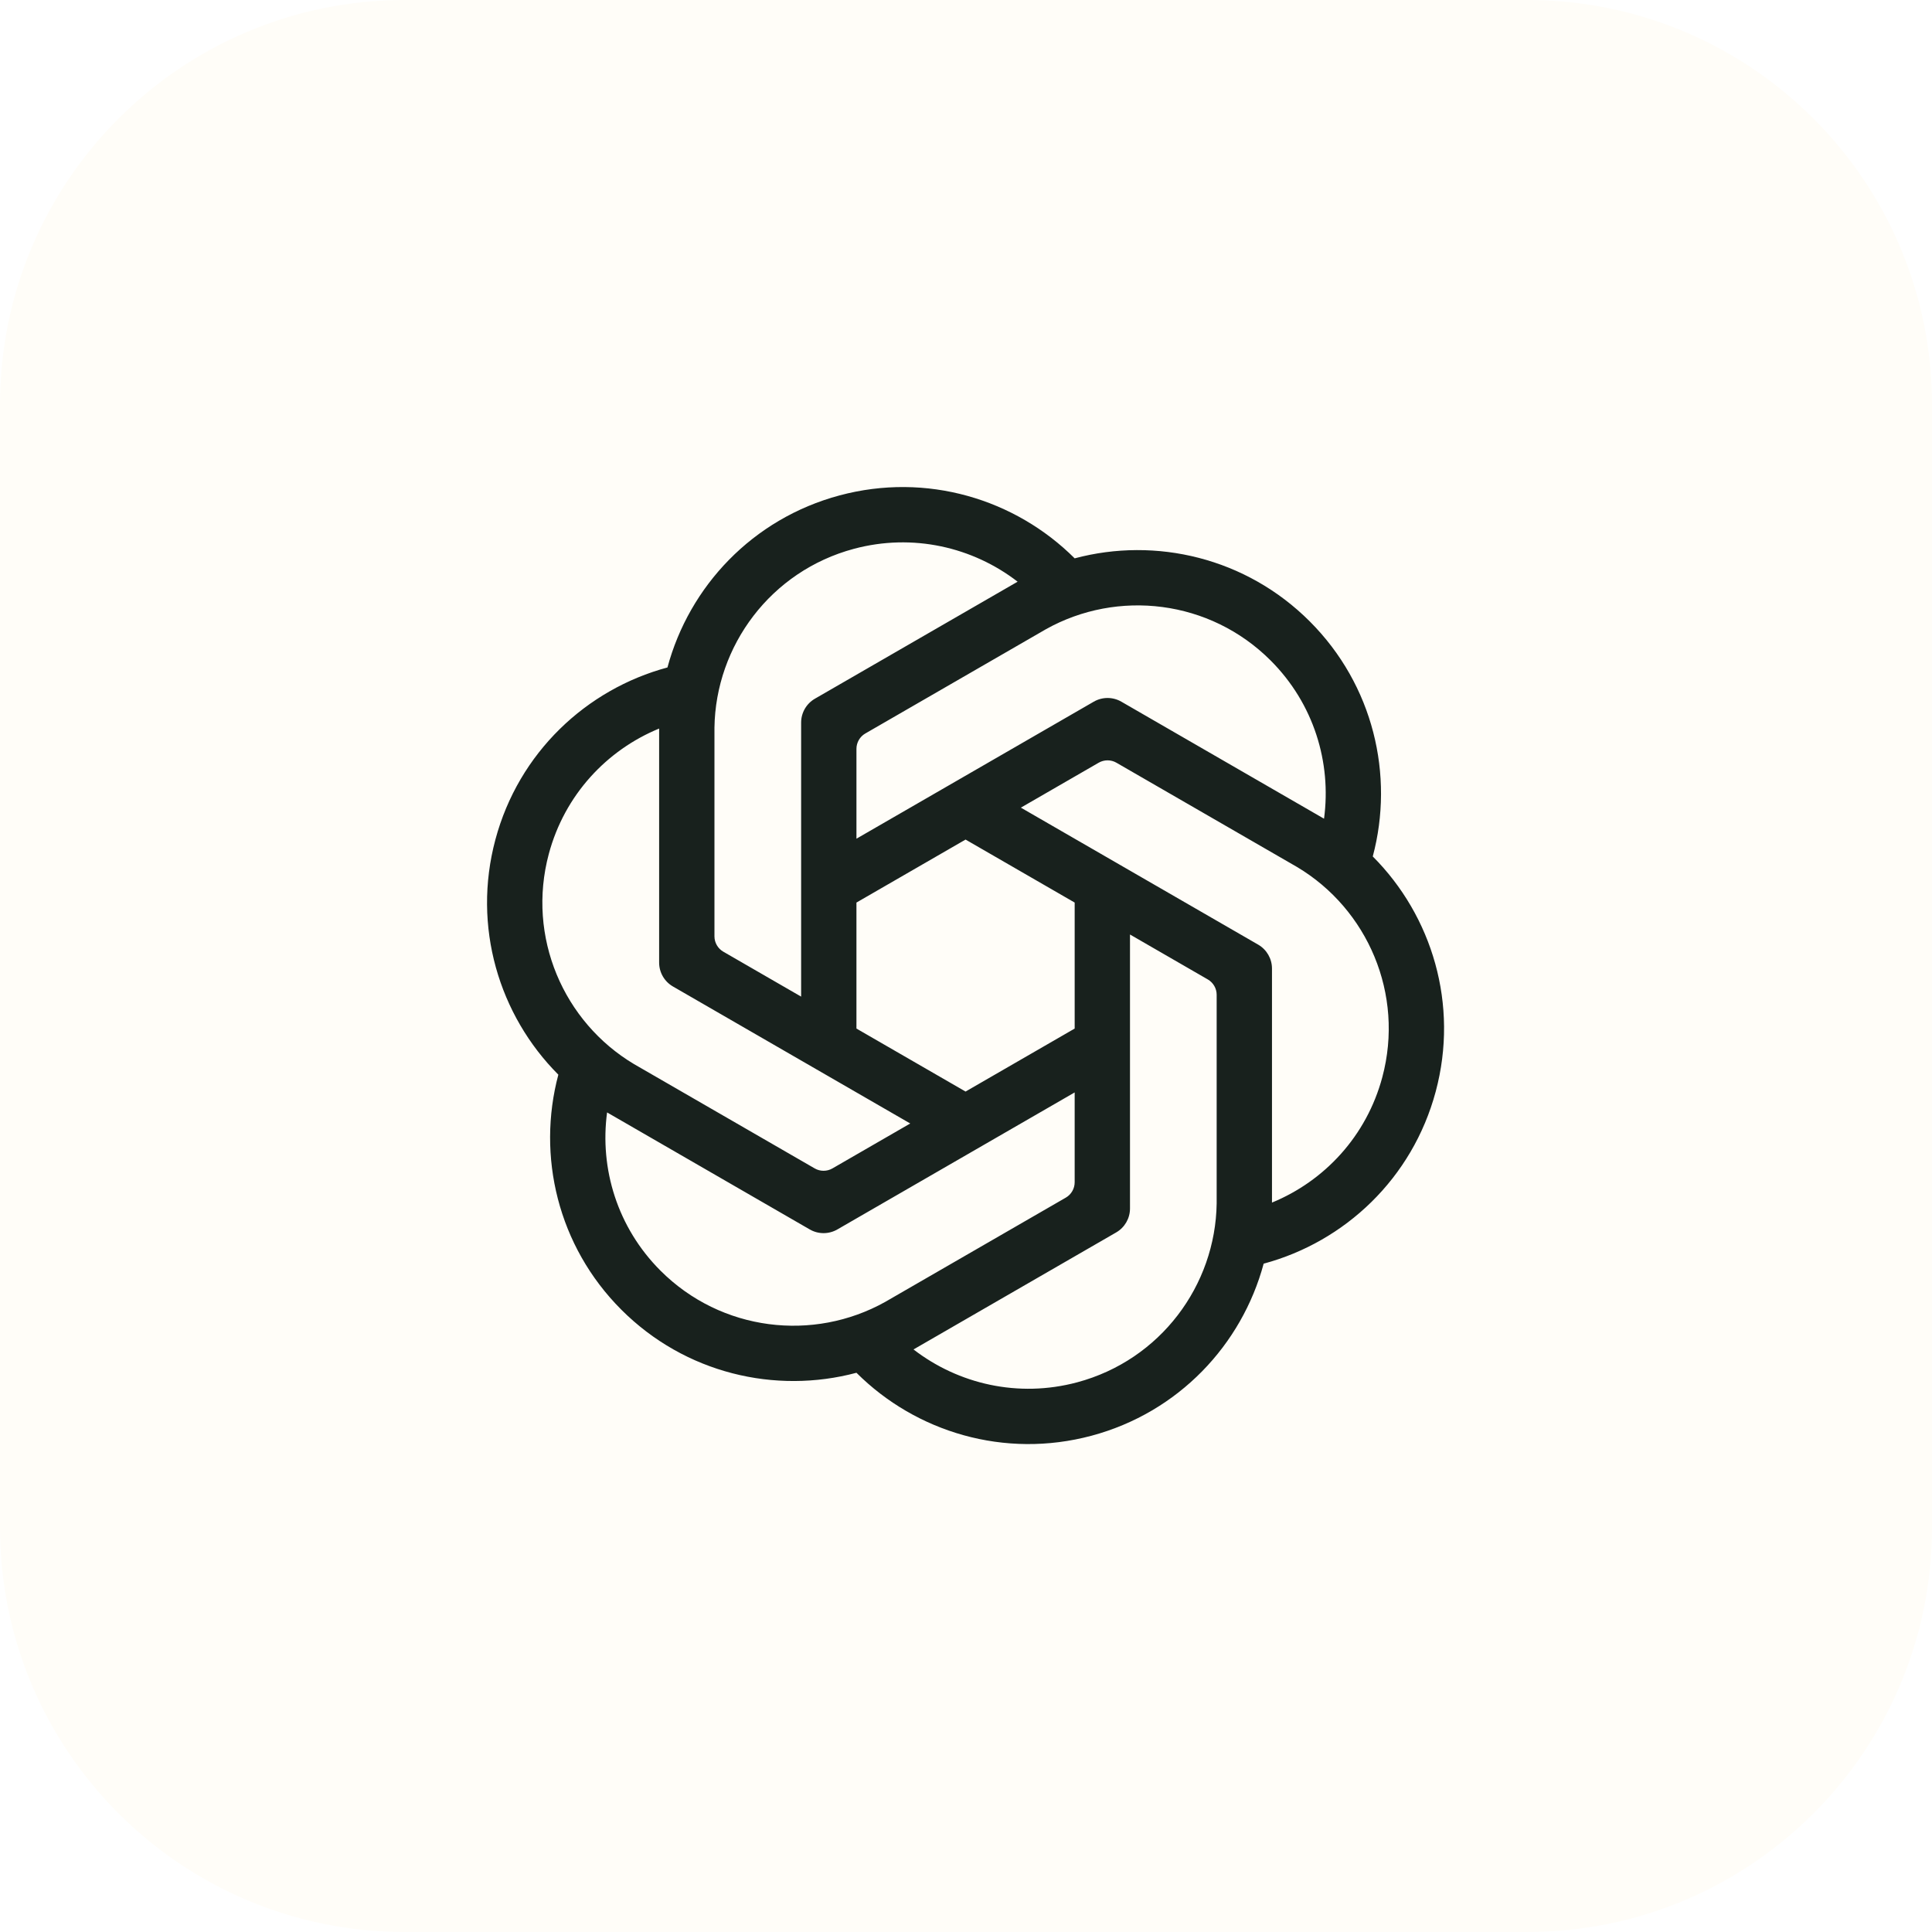
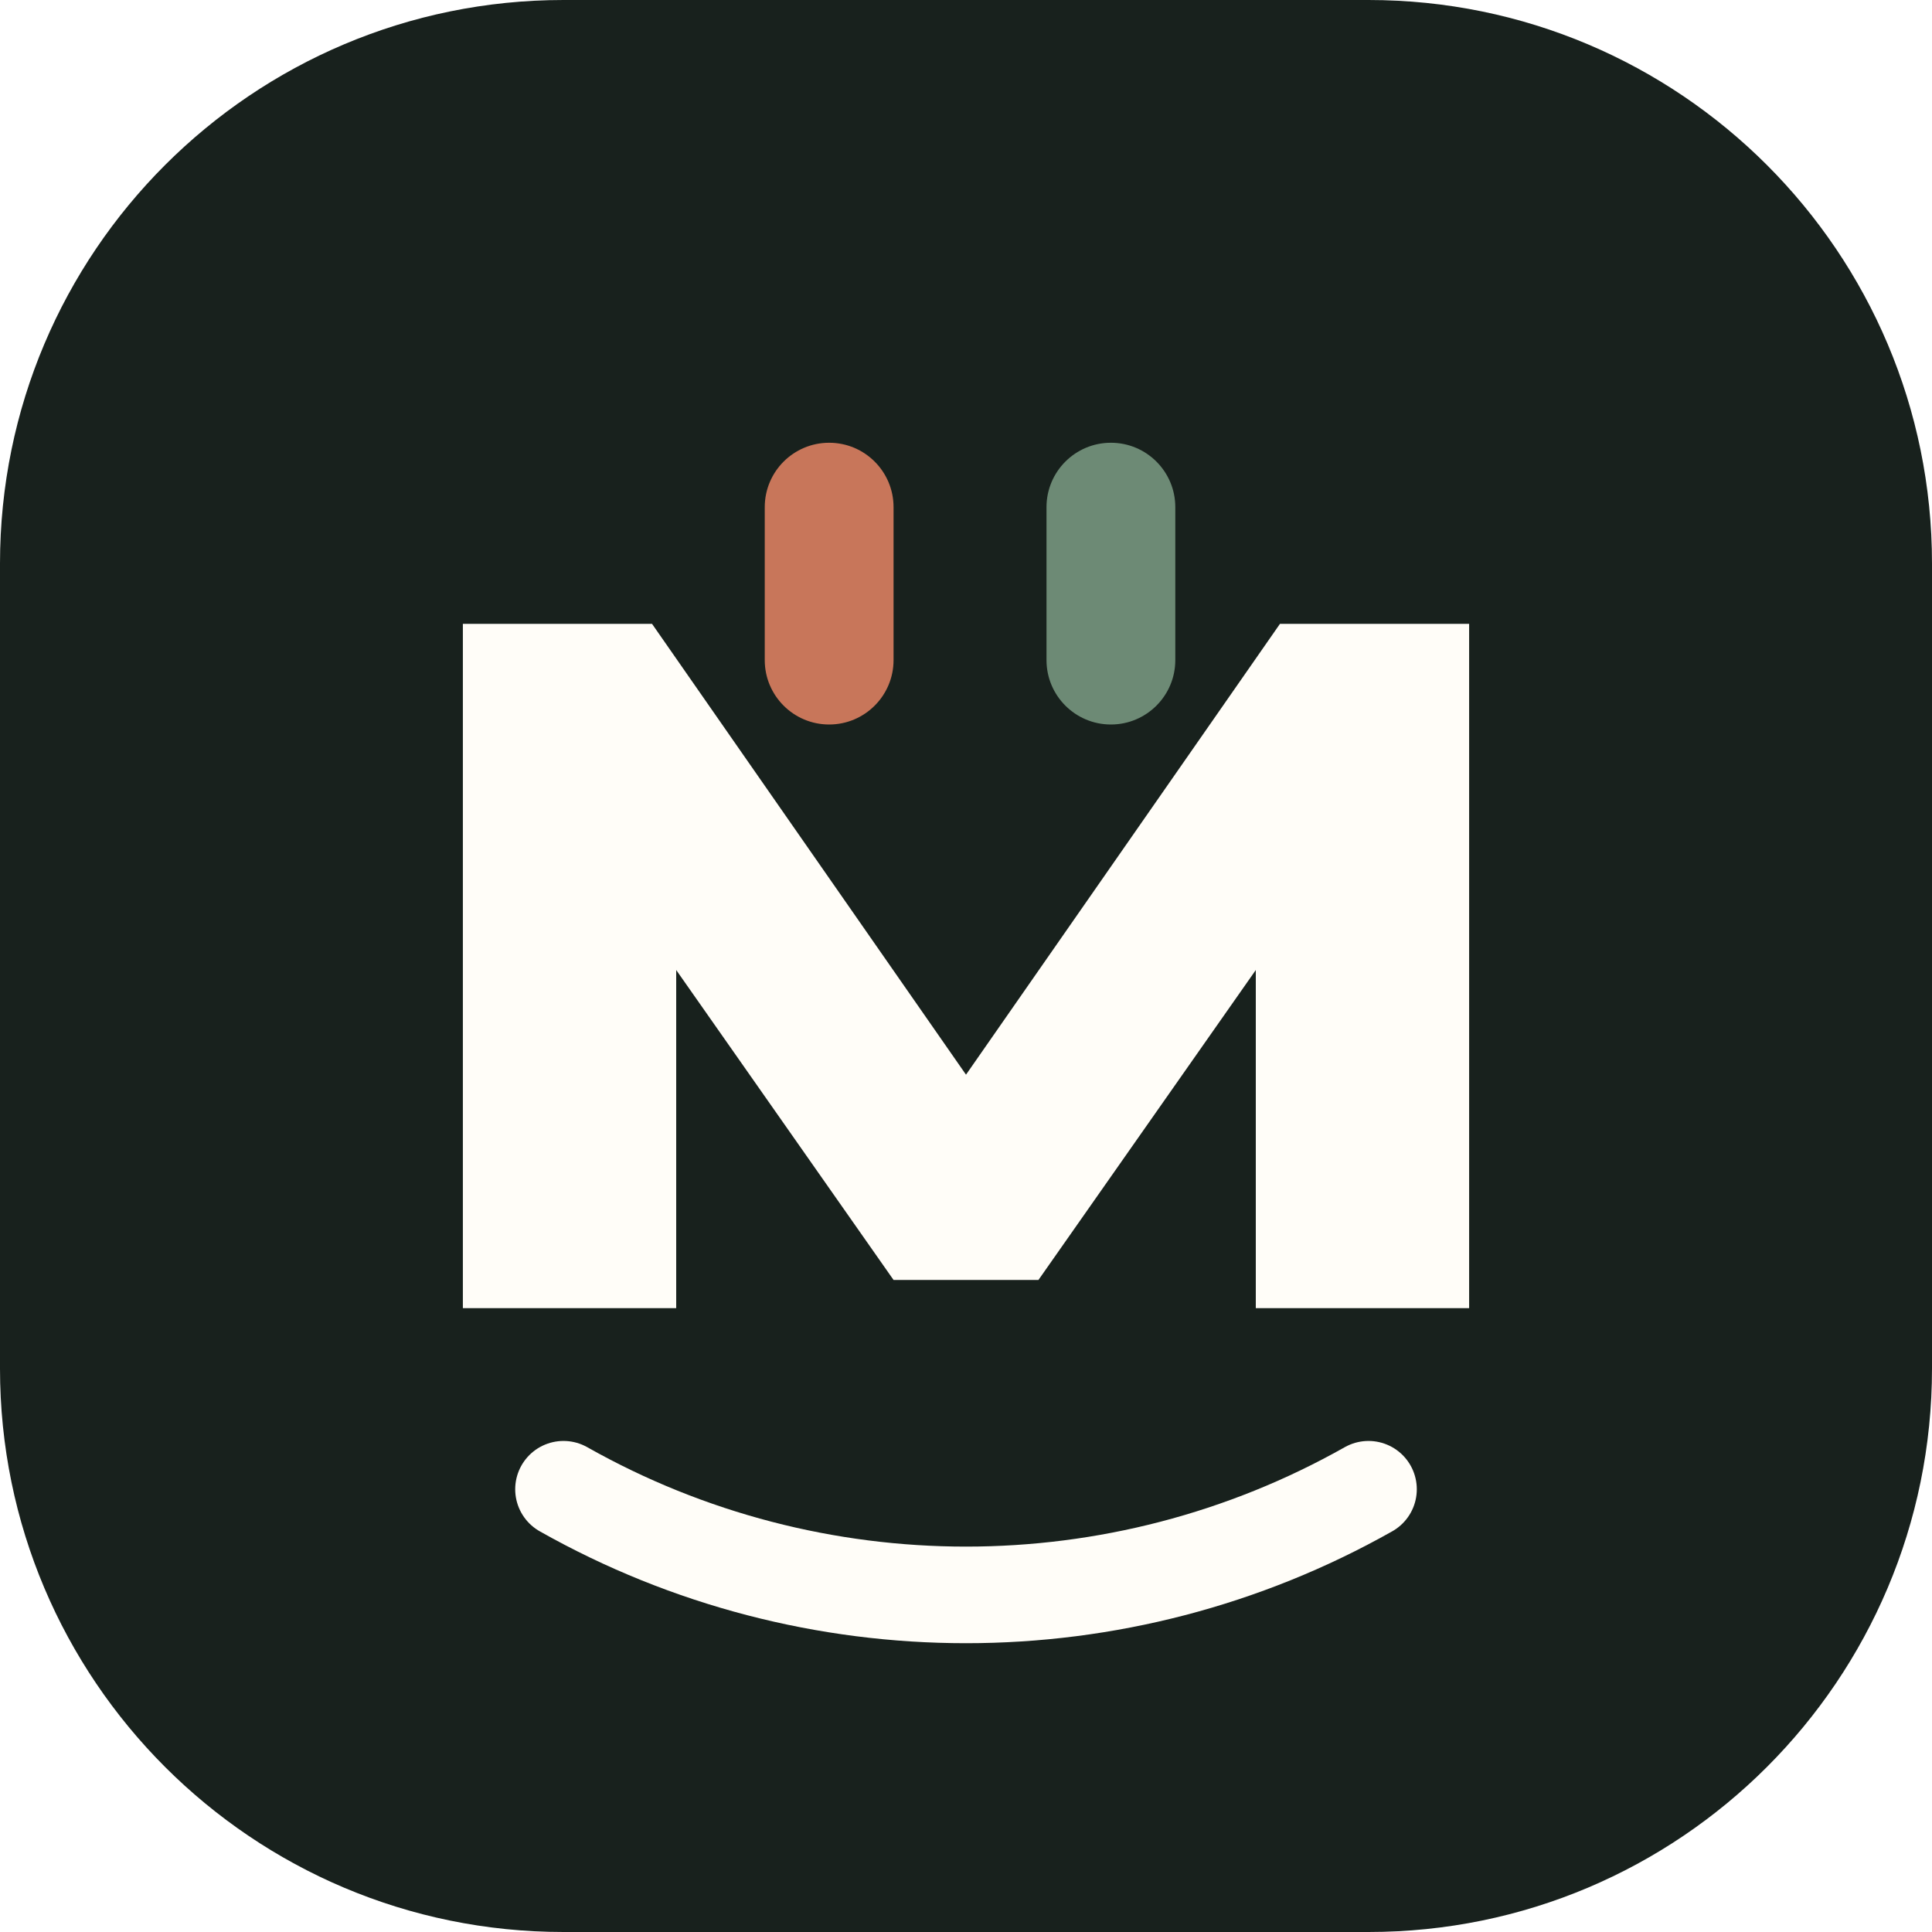
- <svg xmlns="http://www.w3.org/2000/svg" width="48" height="48" viewBox="0 0 716 716" fill="none" role="img" aria-label="MindMode Logo">
-   <rect width="716" height="716" rx="150" fill="#fffdf8" />
-   <path d="M508.749 317.399C516.777 287.314 508.991 253.884 485.389 230.282C461.788 206.681 428.36 198.895 398.273 206.923C376.231 184.928 343.39 174.956 311.148 183.596C278.906 192.234 255.45 217.292 247.36 247.361C217.291 255.451 192.233 278.91 183.595 311.149C174.957 343.391 184.927 376.232 206.924 398.274C198.896 428.359 206.683 461.789 230.284 485.391C253.885 508.992 287.313 516.779 317.401 508.75C339.442 530.745 372.286 540.717 404.525 532.079C436.767 523.441 460.223 498.384 468.313 468.315C498.383 460.224 523.44 436.766 532.078 404.526C540.716 372.285 530.747 339.443 508.749 317.402V317.399ZM470.899 244.776C486.892 260.77 493.488 282.601 490.687 303.412L415.577 260.046C412.411 258.218 408.509 258.218 405.345 260.046L317.401 310.82V277.526C317.401 275.191 318.652 273.005 320.676 271.837L387.644 233.174C414.178 218.353 448.346 222.223 470.901 244.776H470.899ZM357.837 311.144L398.275 334.491V381.185L357.837 404.532L317.398 381.185V334.491L357.837 311.144ZM264.776 269.693C265.207 239.305 285.644 211.649 316.453 203.393C338.3 197.54 360.505 202.744 377.127 215.573L302.014 258.937C298.848 260.764 296.898 264.144 296.898 267.798V369.346L268.065 352.699C266.043 351.531 264.776 349.353 264.776 347.017V269.691V269.693ZM203.391 316.454C209.244 294.608 224.854 277.978 244.276 269.999V356.73C244.276 360.384 246.226 363.763 249.392 365.591L337.337 416.365L308.503 433.013C306.481 434.181 303.961 434.188 301.939 433.02L234.971 394.357C208.868 378.789 195.138 347.261 203.391 316.454ZM244.775 470.9C228.781 454.906 222.186 433.075 224.986 412.264L300.096 455.63C303.263 457.457 307.164 457.457 310.328 455.63L398.273 404.856V438.149C398.273 440.485 397.022 442.671 394.997 443.839L328.029 482.502C301.495 497.322 267.327 493.452 244.772 470.9H244.775ZM450.897 445.982C450.466 476.371 430.029 504.027 399.22 512.283C377.373 518.136 355.168 512.932 338.547 500.102L413.659 456.738C416.826 454.911 418.775 451.532 418.775 447.877V346.329L447.609 362.977C449.631 364.145 450.897 366.323 450.897 368.659V445.985V445.982ZM512.282 399.221C506.429 421.068 490.819 437.697 471.397 445.676V358.946C471.397 355.292 469.448 351.912 466.281 350.085L378.336 299.311L407.17 282.663C409.192 281.495 411.712 281.487 413.734 282.655L480.702 321.318C506.805 336.887 520.536 368.415 512.282 399.221Z" fill="#18211d" />
+ <svg xmlns="http://www.w3.org/2000/svg" width="48" height="48" viewBox="0 0 48 48" fill="none" role="img" aria-label="MindMode Logo">
+   <rect width="48" height="48" rx="14" fill="#18211D" />
+   <path d="M11.5 32.5V15.5H16.2L24 26.7L31.8 15.5H36.5V32.5H31.2V24.1L25.8 31.8H22.2L16.8 24.1V32.5H11.5Z" fill="#FFFDF8" />
+   <rect x="19" y="11" width="3.2" height="7" rx="1.6" fill="#C8765A" />
+   <rect x="26" y="11" width="3.2" height="7" rx="1.6" fill="#6D8A75" />
+   <path d="M14 37C20.2 40.5 27.8 40.5 34 37" stroke="#FFFDF8" stroke-width="2.4" stroke-linecap="round" />
</svg>
